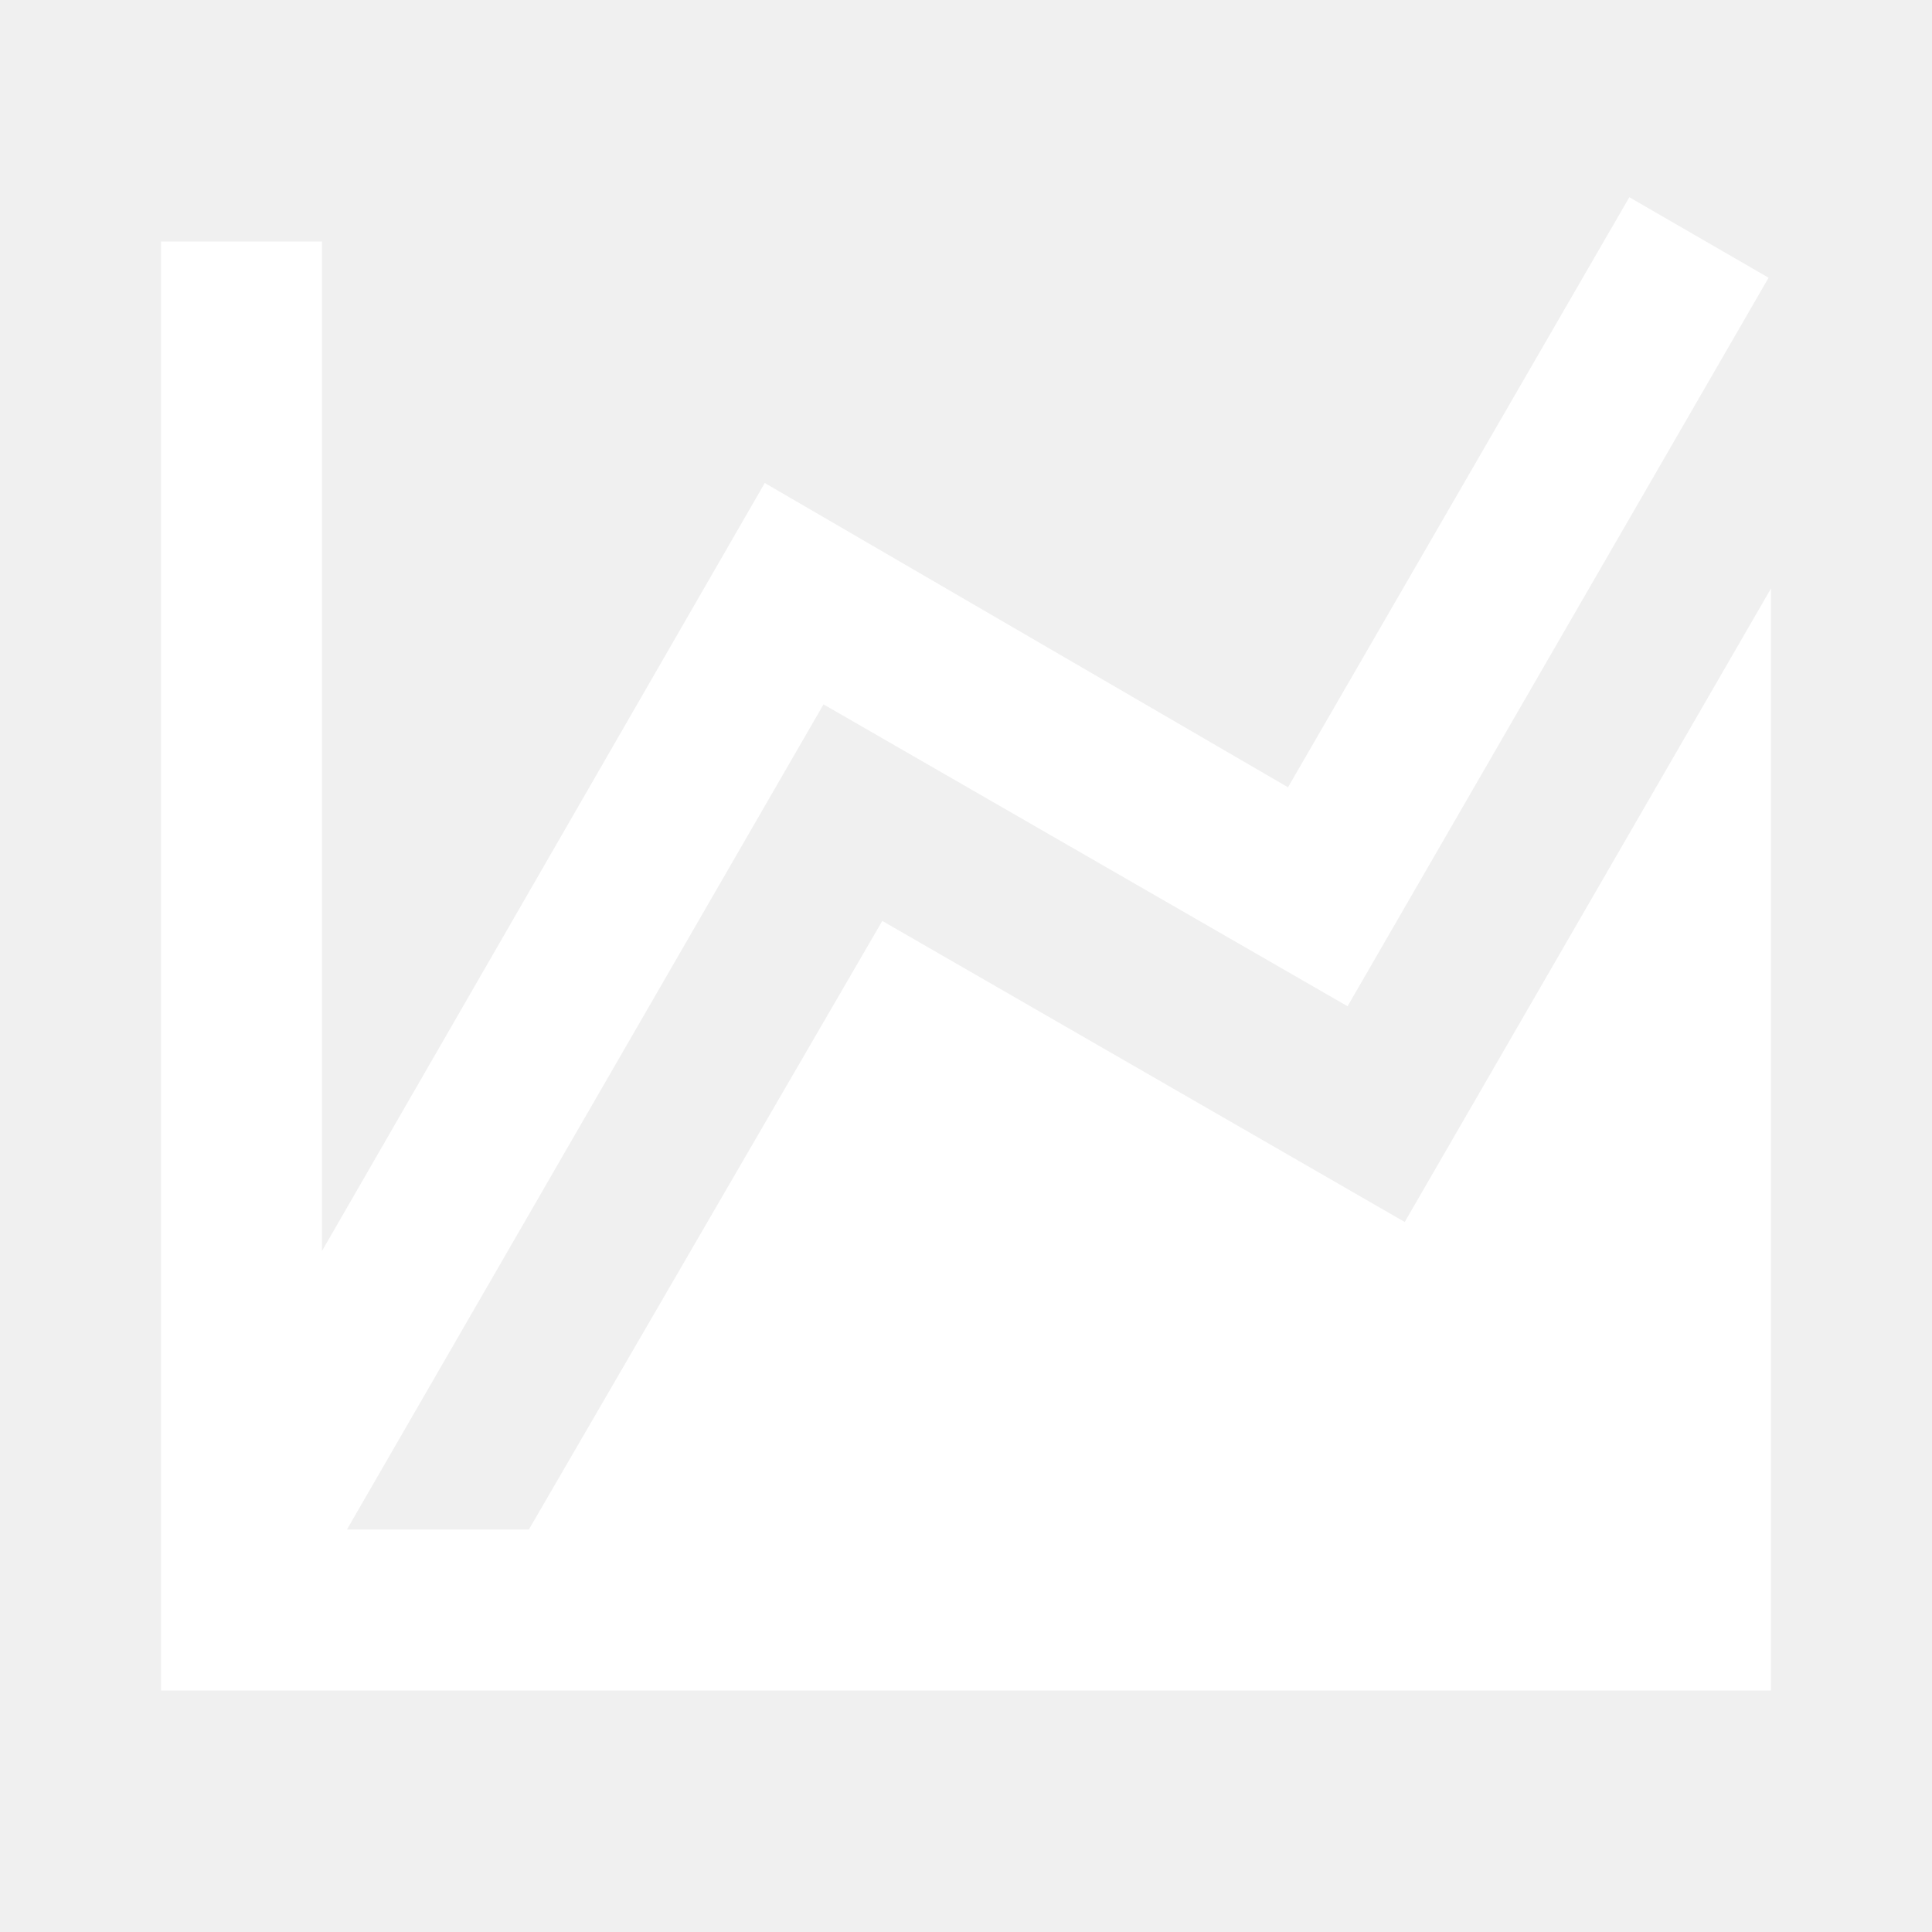
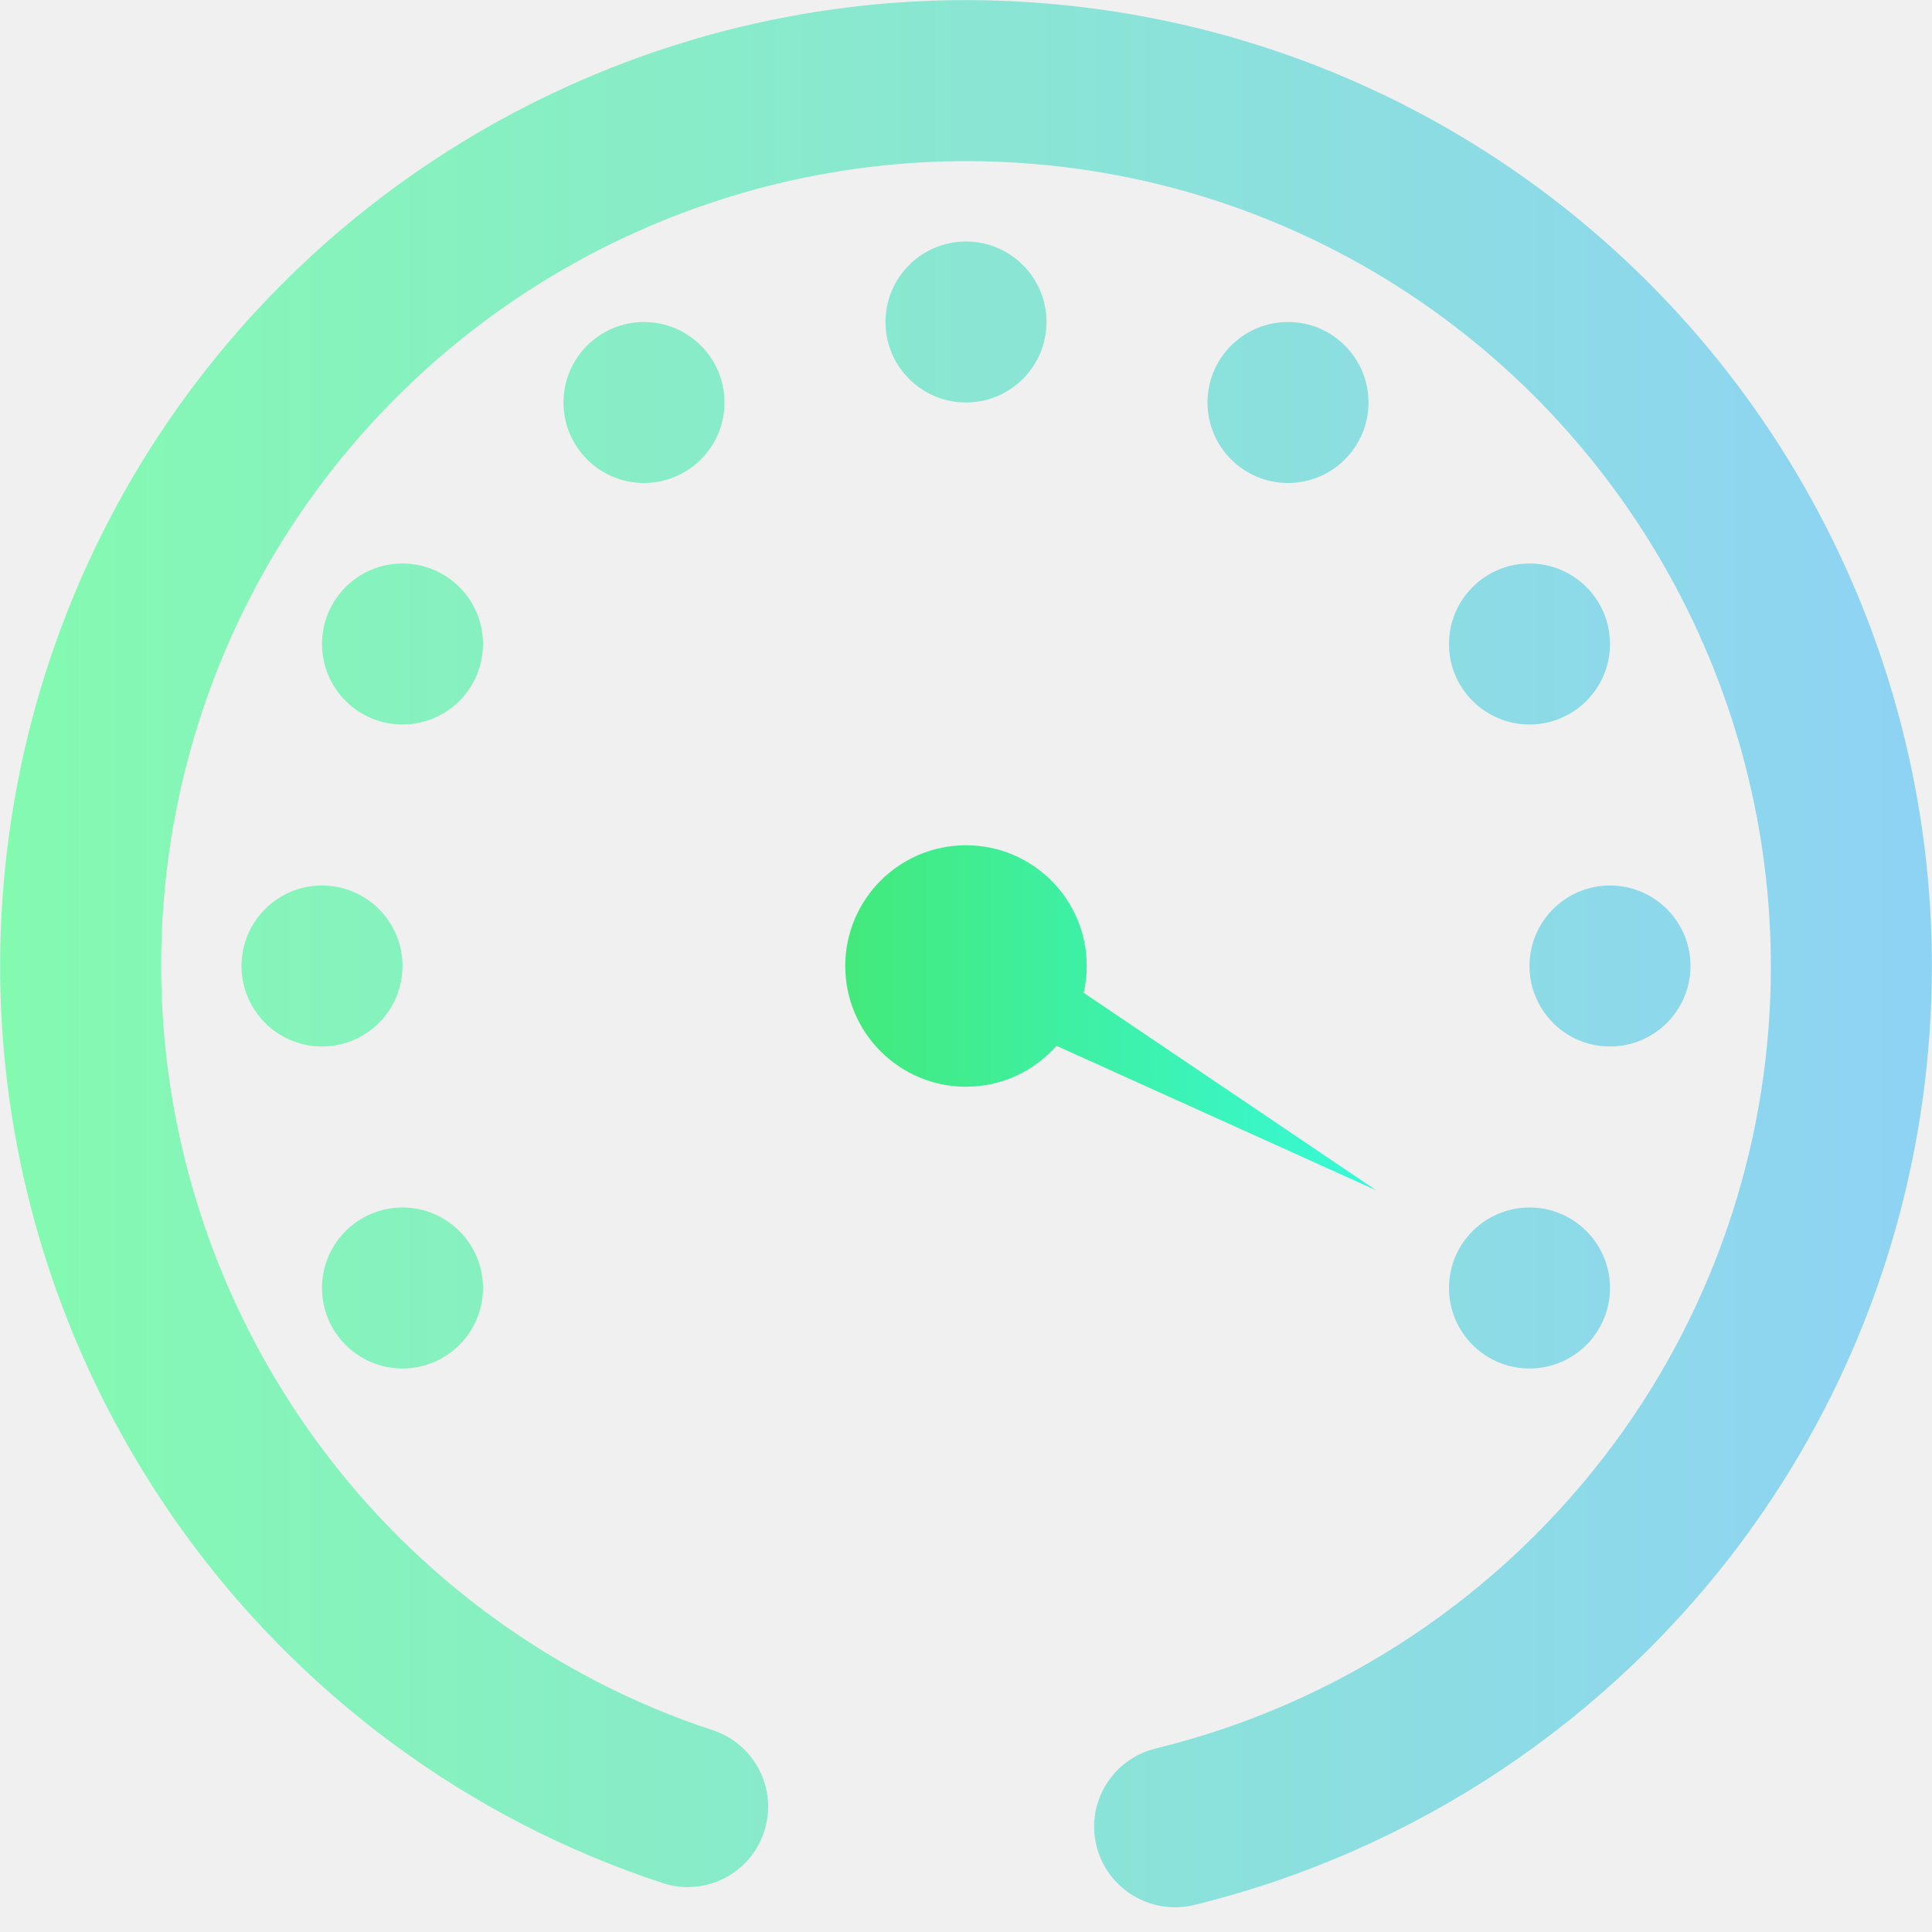
- <svg xmlns="http://www.w3.org/2000/svg" version="1.1" width="240" height="240" viewBox="0 0 24 24">
-   <path fill="#ffffff" d="M17.45,15.18L22,7.31V19L22,21H2V3H4V15.54L9.5,6L16,9.78L20.24,2.45L21.97,3.45L16.74,12.5L10.23,8.75L4.31,19H6.57L10.96,11.44L17.45,15.18Z" />
+ <svg xmlns="http://www.w3.org/2000/svg" style="isolation:isolate" viewBox="0 0 48 48" width="48pt" height="48pt">
+   <linearGradient id="_lgradient_9" x1="0" y1="0.5" x2="1" y2="0.5" gradientTransform="matrix(13.193,0,0,8.574,21,21)" gradientUnits="userSpaceOnUse">
+     <stop offset="0%" stop-opacity="1" style="stop-color:rgb(67,233,123)" />
+     <stop offset="97.826%" stop-opacity="1" style="stop-color:rgb(56,249,215)" />
+   </linearGradient>
+   <path d=" M 26.925 24.667 L 34.193 29.574 L 26.249 25.984 C 25.699 26.607 24.895 27 24 27 C 22.344 27 21 25.656 21 24 C 21 22.344 22.344 21 24 21 C 25.656 21 27 22.344 27 24 C 27 24.229 26.974 24.453 26.925 24.667 Z " fill-rule="evenodd" fill="url(#_lgradient_9)" />
+   <linearGradient id="_lgradient_10" x1="0" y1="0.5" x2="1" y2="0.5" gradientTransform="matrix(47.995,0,0,47.384,0.002,0.002)" gradientUnits="userSpaceOnUse">
+     <stop offset="0%" stop-opacity="1" style="stop-color:rgb(132,250,176)" />
+     <stop offset="98.261%" stop-opacity="1" style="stop-color:rgb(143,211,244)" />
+   </linearGradient>
+   <path d=" M 8 32 C 8 30.896 8.896 30 10 30 C 11.104 30 12 30.896 12 32 C 12 33.104 11.104 34 10 34 C 8.896 34 8 33.104 8 32 L 8 32 L 8 32 L 8 32 L 8 32 L 8 32 L 8 32 L 8 32 L 8 32 Z  M 6 24 C 6 22.896 6.896 22 8 22 C 9.104 22 10 22.896 10 24 C 10 25.104 9.104 26 8 26 C 6.896 26 6 25.104 6 24 L 6 24 L 6 24 L 6 24 L 6 24 L 6 24 L 6 24 L 6 24 L 6 24 Z  M 8 16 C 8 14.896 8.896 14 10 14 C 11.104 14 12 14.896 12 16 C 12 17.104 11.104 18 10 18 C 8.896 18 8 17.104 8 16 L 8 16 L 8 16 L 8 16 L 8 16 L 8 16 L 8 16 L 8 16 Z  M 14 10 C 14 8.896 14.896 8 16 8 C 17.104 8 18 8.896 18 10 C 18 11.104 17.104 12 16 12 C 14.896 12 14 11.104 14 10 L 14 10 L 14 10 L 14 10 L 14 10 L 14 10 L 14 10 Z  M 40 32 C 40 30.896 39.104 30 38 30 C 36.896 30 36 30.896 36 32 C 36 33.104 36.896 34 38 34 C 39.104 34 40 33.104 40 32 L 40 32 L 40 32 L 40 32 L 40 32 L 40 32 Z  M 42 24 C 42 22.896 41.104 22 40 22 C 38.896 22 38 22.896 38 24 C 38 25.104 38.896 26 40 26 C 41.104 26 42 25.104 42 24 L 42 24 L 42 24 L 42 24 L 42 24 Z  M 40 16 C 40 14.896 39.104 14 38 14 C 36.896 14 36 14.896 36 16 C 36 17.104 36.896 18 38 18 C 39.104 18 40 17.104 40 16 L 40 16 L 40 16 L 40 16 Z  M 34 10 C 34 8.896 33.104 8 32 8 C 30.896 8 30 8.896 30 10 C 30 11.104 30.896 12 32 12 C 33.104 12 34 11.104 34 10 L 34 10 L 34 10 Z  M 22 8 C 22 6.896 22.896 6 24 6 C 25.104 6 26 6.896 26 8 C 26 9.104 25.104 10 24 10 C 22.896 10 22 9.104 22 8 L 22 8 Z  M 17.715 42.989 L 17.715 42.989 C 18.762 43.336 19.33 44.468 18.983 45.515 L 18.983 45.515 C 18.635 46.562 17.503 47.13 16.456 46.782 L 16.456 46.782 C 14.056 45.993 11.799 44.824 9.772 43.328 C 3.053 38.369 -0.629 30.257 0.092 21.939 C 0.466 17.542 2.054 13.32 4.672 9.772 C 9.631 3.053 17.743 -0.629 26.061 0.092 C 30.458 0.466 34.672 2.048 38.228 4.672 C 44.947 9.631 48.629 17.743 47.908 26.061 C 47.534 30.458 45.952 34.672 43.328 38.228 C 39.978 42.766 35.137 45.991 29.661 47.331 L 29.661 47.331 C 28.587 47.588 27.502 46.926 27.24 45.855 L 27.24 45.855 C 26.977 44.783 27.64 43.701 28.717 43.44 L 28.717 43.44 C 33.283 42.323 37.312 39.642 40.109 35.853 C 42.289 32.9 43.612 29.39 43.924 25.717 C 44.517 18.785 41.453 12.024 35.853 7.891 C 32.892 5.705 29.39 4.388 25.717 4.076 C 18.785 3.483 12.024 6.547 7.891 12.147 C 5.711 15.1 4.388 18.61 4.076 22.283 C 3.483 29.215 6.547 35.976 12.147 40.109 C 13.837 41.356 15.714 42.332 17.715 42.989 Z " fill-rule="evenodd" fill="url(#_lgradient_10)" />
</svg>
